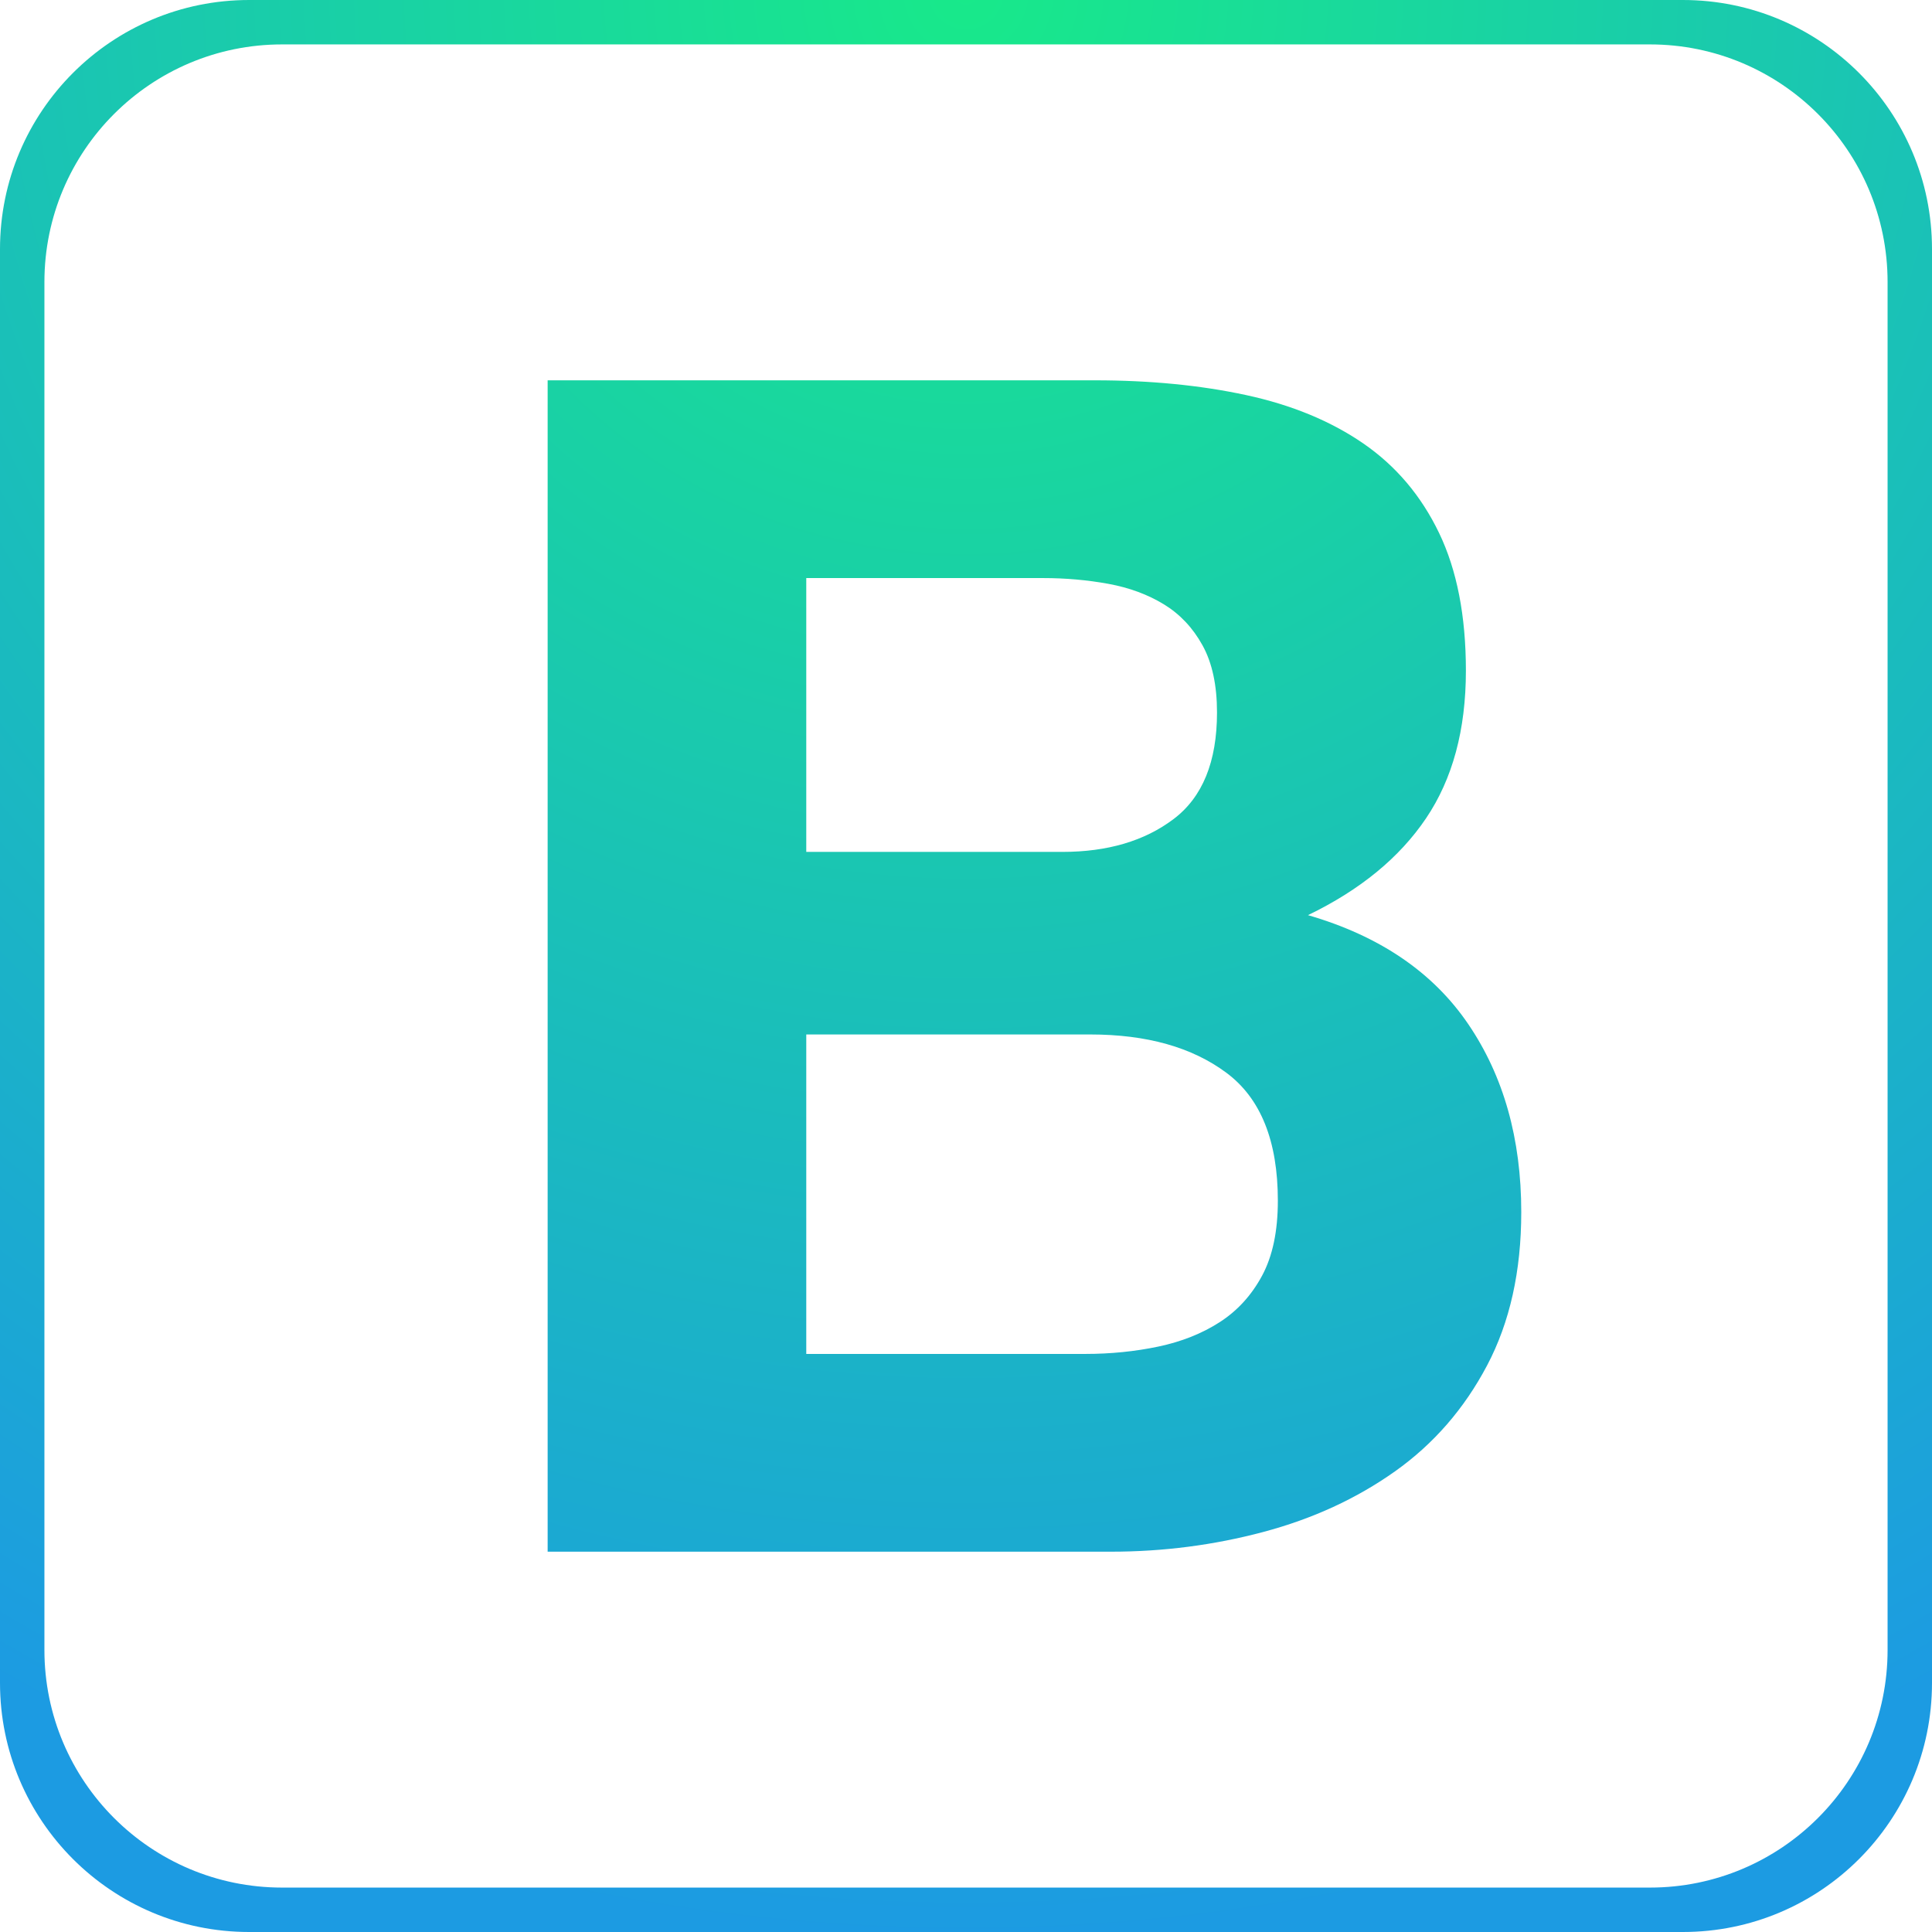
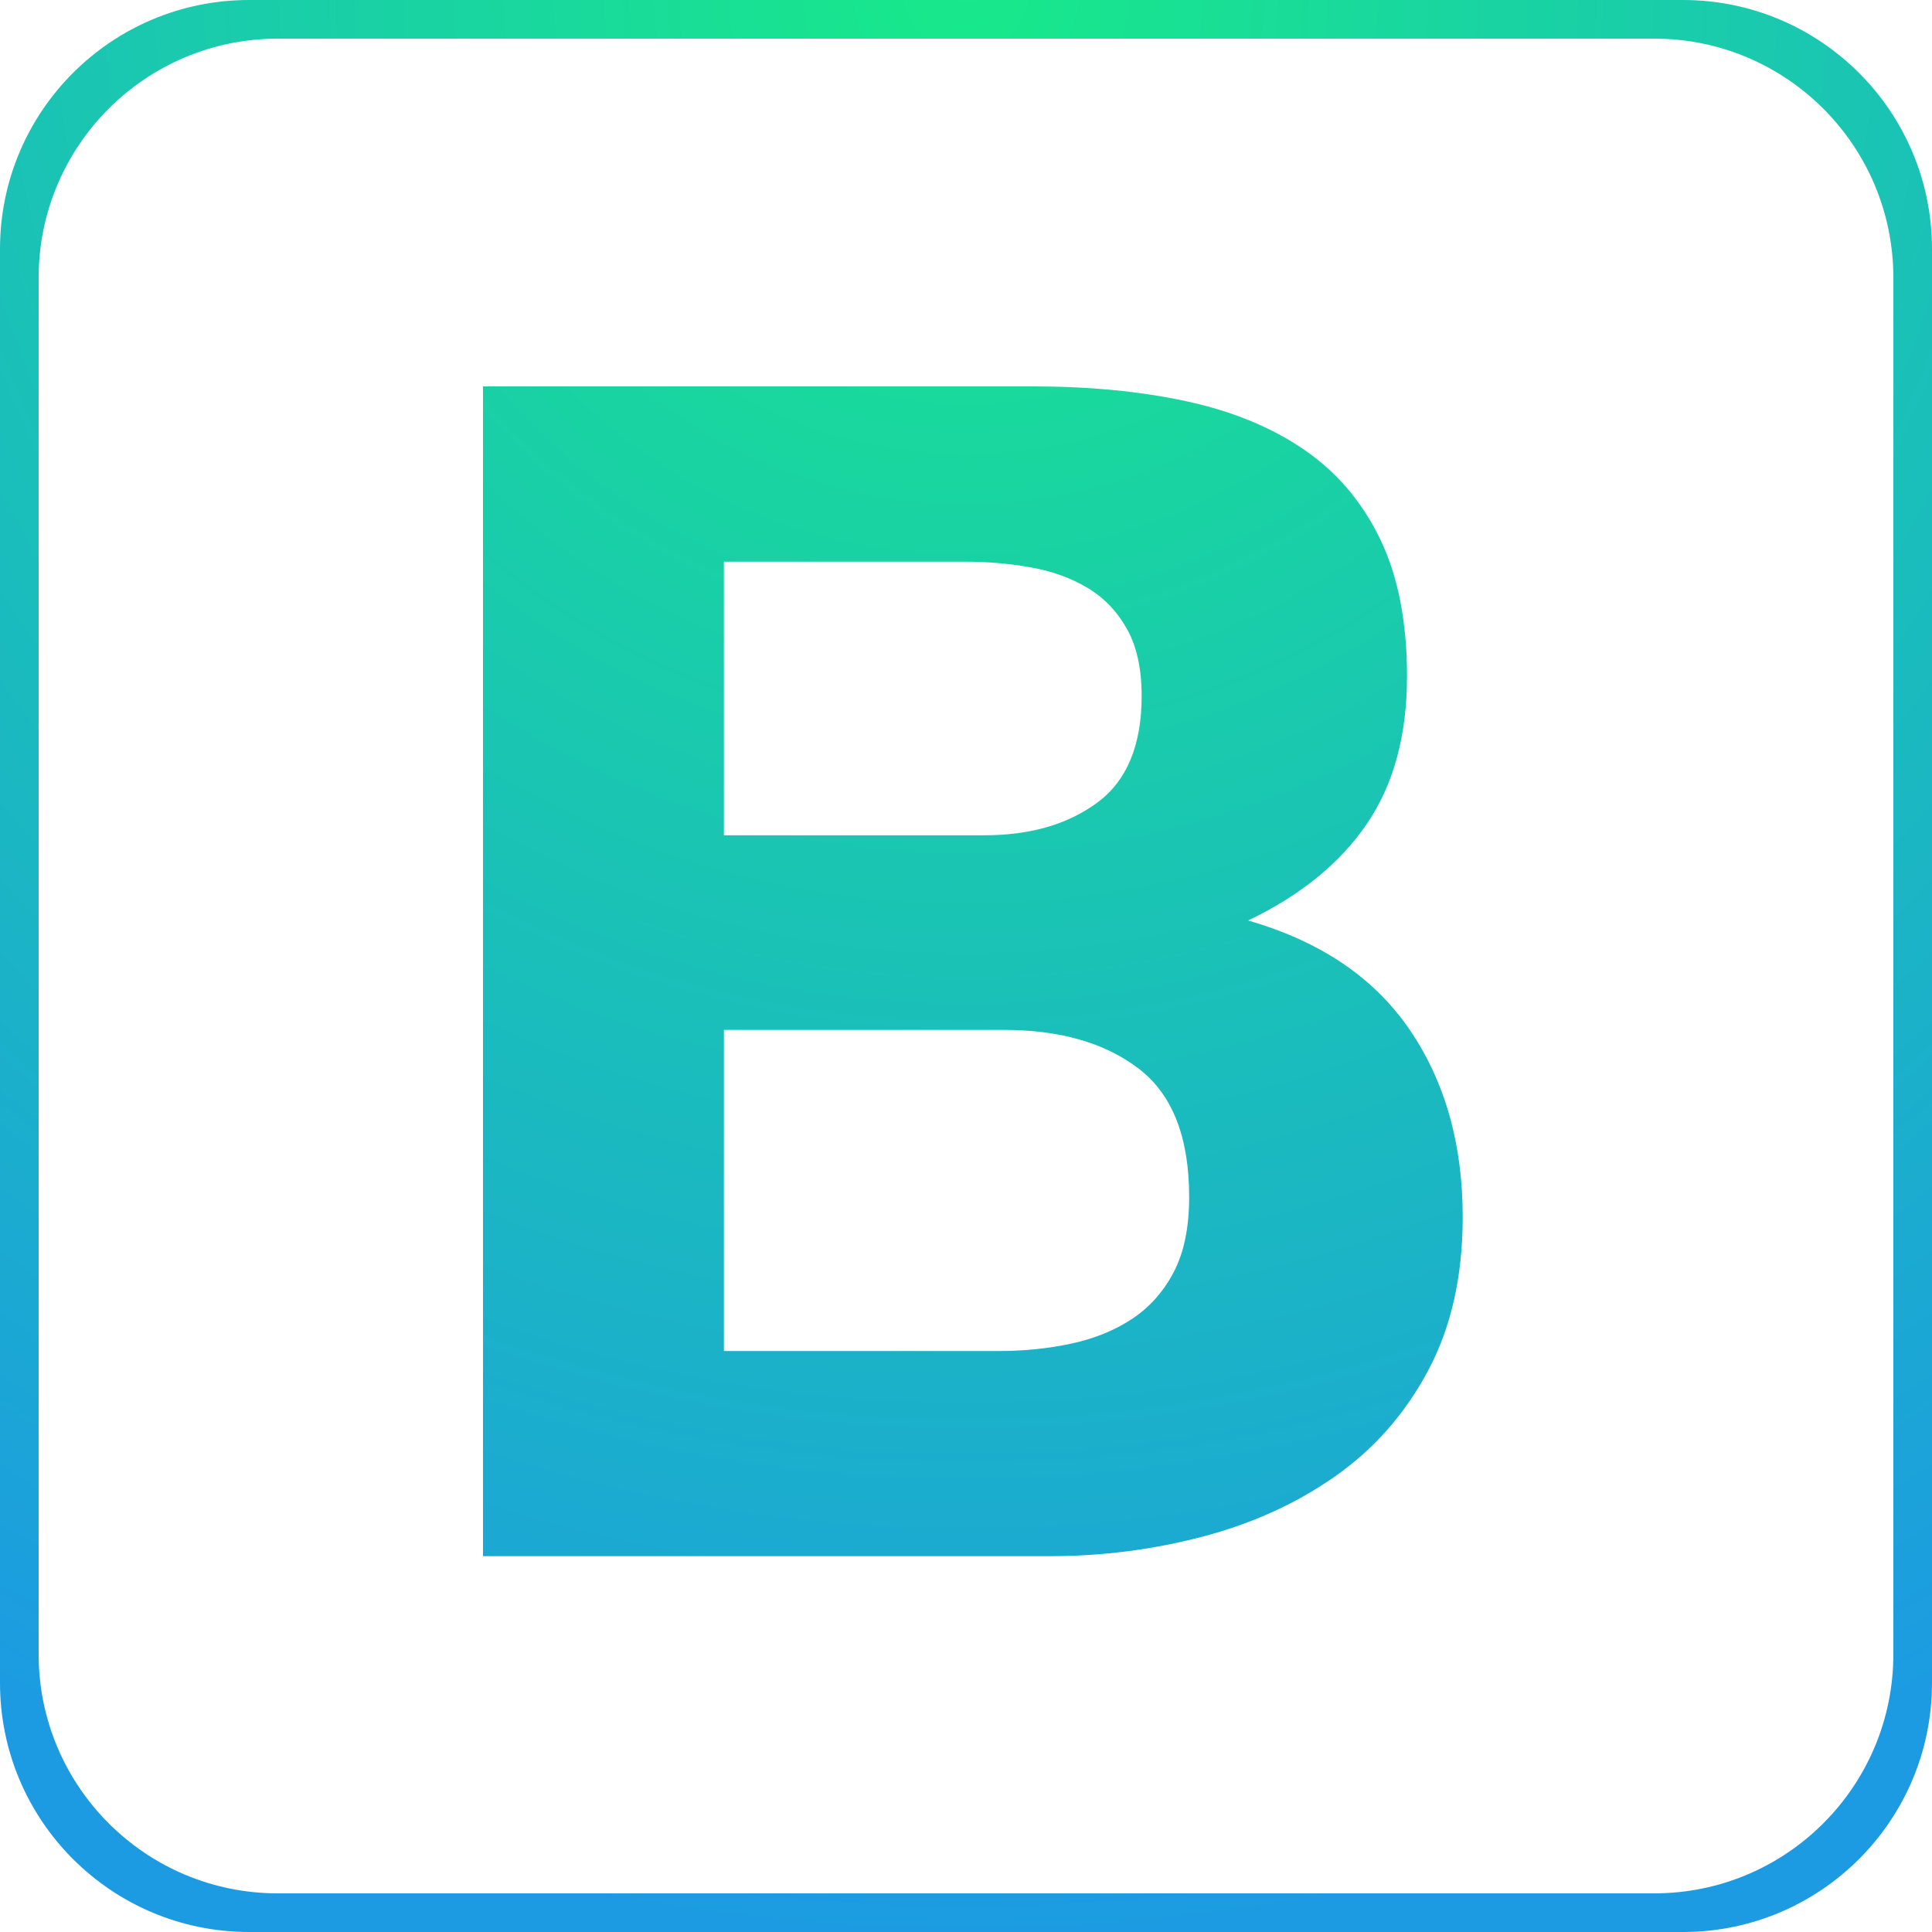
- <svg xmlns="http://www.w3.org/2000/svg" width="87px" height="87px" viewBox="0 0 87 87" version="1.1">
+ <svg xmlns="http://www.w3.org/2000/svg" width="100px" height="100px" viewBox="0 0 100 100" version="1.1">
  <defs>
    <radialGradient cx="50%" cy="0%" fx="50%" fy="0%" r="100%" id="radialGradient-1">
      <stop stop-color="#18E98A" offset="0%" />
      <stop stop-color="#1C9BE2" offset="100%" />
    </radialGradient>
  </defs>
-   <g id="iPhone" stroke="none" stroke-width="1" fill="none" fill-rule="evenodd">
-     <g id="Main-Page---iPhone---1.0" transform="translate(-117, -2380)" fill="url(#radialGradient-1)">
-       <g id="Tools---1-column" transform="translate(10, 1453)">
-         <g id="Bootstrap" transform="translate(107, 927)">
-           <path d="M0,75.782 C0,81.978 5.022,87 11.218,87 L75.782,87 C81.978,87 87,81.978 87,75.782 L87,11.218 C87,5.022 81.978,0 75.782,0 L11.218,0 C5.022,0 0,5.022 0,11.218 L0,75.782 Z M2,74.298 C2,80.209 6.791,85 12.702,85 L74.298,85 C80.209,85 85,80.209 85,74.298 L85,12.702 C85,6.791 80.209,2 74.298,2 L12.702,2 C6.791,2 2,6.791 2,12.702 L2,74.298 Z M24.661,17.126 L24.661,69.874 L50.028,69.874 C52.375,69.874 54.66,69.579 56.883,68.987 C59.107,68.396 61.087,67.485 62.822,66.254 C64.557,65.023 65.938,63.434 66.964,61.489 C67.991,59.544 68.504,57.241 68.504,54.582 C68.504,51.282 67.71,48.462 66.121,46.123 C64.533,43.783 62.126,42.146 58.9,41.21 C61.246,40.077 63.018,38.624 64.215,36.851 C65.412,35.078 66.011,32.862 66.011,30.202 C66.011,27.74 65.608,25.671 64.802,23.997 C63.995,22.322 62.859,20.98 61.392,19.97 C59.926,18.961 58.166,18.234 56.114,17.791 C54.061,17.348 51.788,17.126 49.295,17.126 L24.661,17.126 Z M36.307,38.362 L36.307,26.031 L46.97,26.031 C47.985,26.031 48.964,26.118 49.907,26.29 C50.85,26.462 51.684,26.77 52.41,27.213 C53.135,27.656 53.715,28.271 54.15,29.059 C54.586,29.846 54.803,30.855 54.803,32.086 C54.803,34.301 54.15,35.901 52.845,36.885 C51.539,37.87 49.871,38.362 47.84,38.362 L36.307,38.362 Z M36.307,60.969 L36.307,46.583 L49.094,46.583 C51.636,46.583 53.68,47.158 55.225,48.308 C56.771,49.457 57.543,51.378 57.543,54.069 C57.543,55.439 57.307,56.565 56.833,57.445 C56.359,58.326 55.724,59.023 54.926,59.537 C54.129,60.051 53.206,60.418 52.159,60.638 C51.113,60.858 50.016,60.969 48.869,60.969 L36.307,60.969 Z" id="bootstrap" />
-         </g>
-       </g>
+   <g id="Symbols" stroke="none" stroke-width="1" fill="none" fill-rule="evenodd">
+     <g id="Icons" transform="translate(-189, -481)" fill="url(#radialGradient-1)">
+       <path d="M189,568.106 C189,575.228 194.773,581 201.894,581 L276.106,581 C283.228,581 289,575.227 289,568.106 L289,493.894 C289,486.772 283.227,481 276.106,481 L201.894,481 C194.772,481 189,486.773 189,493.894 L189,568.106 Z M191,566.622 C191,573.459 196.542,579 203.378,579 L274.622,579 C281.459,579 287,573.458 287,566.622 L287,495.378 C287,488.541 281.458,483 274.622,483 L203.378,483 C196.541,483 191,488.542 191,495.378 L191,566.622 Z M214,501 L214,561.547 L243.341,561.547 C246.054,561.547 248.697,561.208 251.269,560.529 C253.842,559.851 256.131,558.805 258.138,557.392 C260.145,555.978 261.742,554.155 262.929,551.922 C264.117,549.689 264.71,547.046 264.71,543.993 C264.71,540.206 263.791,536.969 261.954,534.284 C260.117,531.598 257.333,529.719 253.601,528.645 C256.315,527.344 258.364,525.677 259.749,523.641 C261.134,521.606 261.827,519.062 261.827,516.01 C261.827,513.183 261.361,510.808 260.428,508.886 C259.495,506.964 258.181,505.424 256.485,504.265 C254.789,503.106 252.753,502.272 250.379,501.763 C248.005,501.254 245.376,501 242.493,501 L214,501 Z M226.468,550.928 L226.468,534.307 L240.969,534.307 C243.852,534.307 246.17,534.971 247.922,536.3 C249.675,537.629 250.551,539.847 250.551,542.957 C250.551,544.54 250.282,545.84 249.745,546.858 C249.208,547.875 248.487,548.681 247.583,549.274 C246.678,549.868 245.633,550.292 244.445,550.546 C243.258,550.801 242.014,550.928 240.714,550.928 L226.468,550.928 Z M226.468,524.234 L226.468,510.072 L238.933,510.072 C240.121,510.072 241.265,510.171 242.368,510.369 C243.47,510.567 244.445,510.92 245.293,511.429 C246.141,511.938 246.82,512.644 247.328,513.549 C247.837,514.453 248.092,515.612 248.092,517.026 C248.092,519.57 247.328,521.407 245.802,522.538 C244.276,523.668 242.325,524.234 239.951,524.234 L226.468,524.234 Z" id="bootstrap" />
    </g>
  </g>
</svg>
